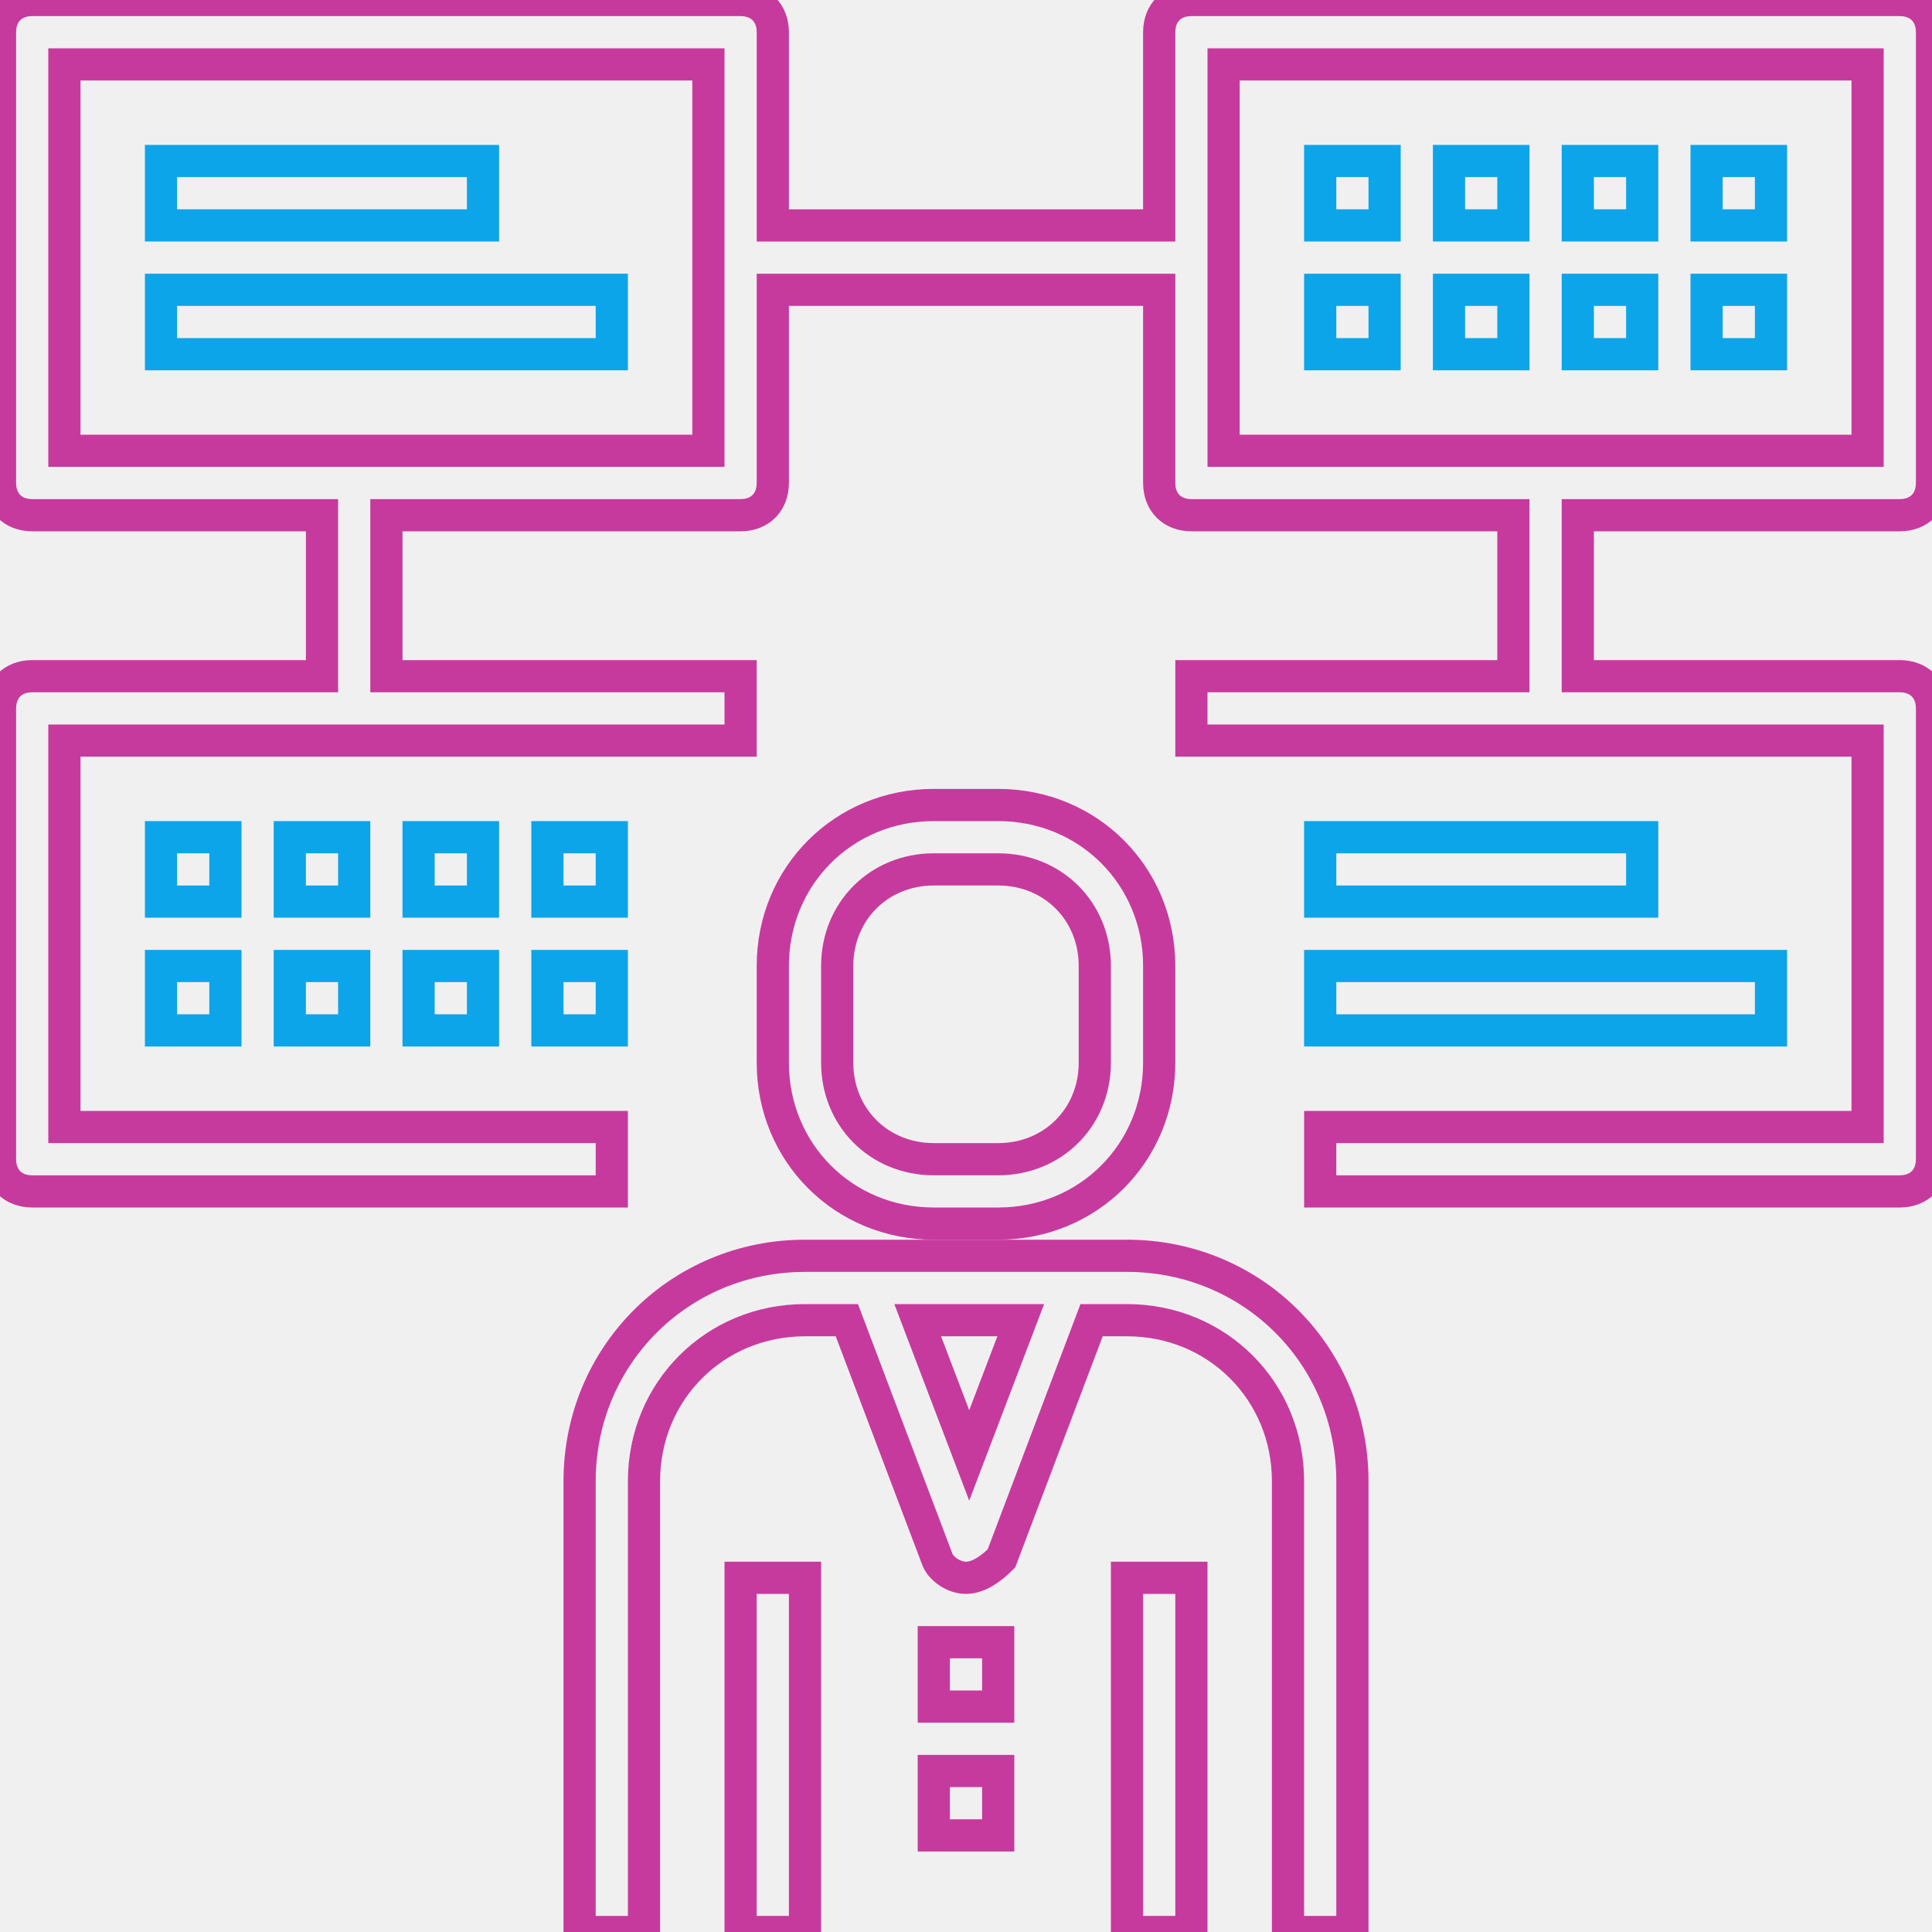
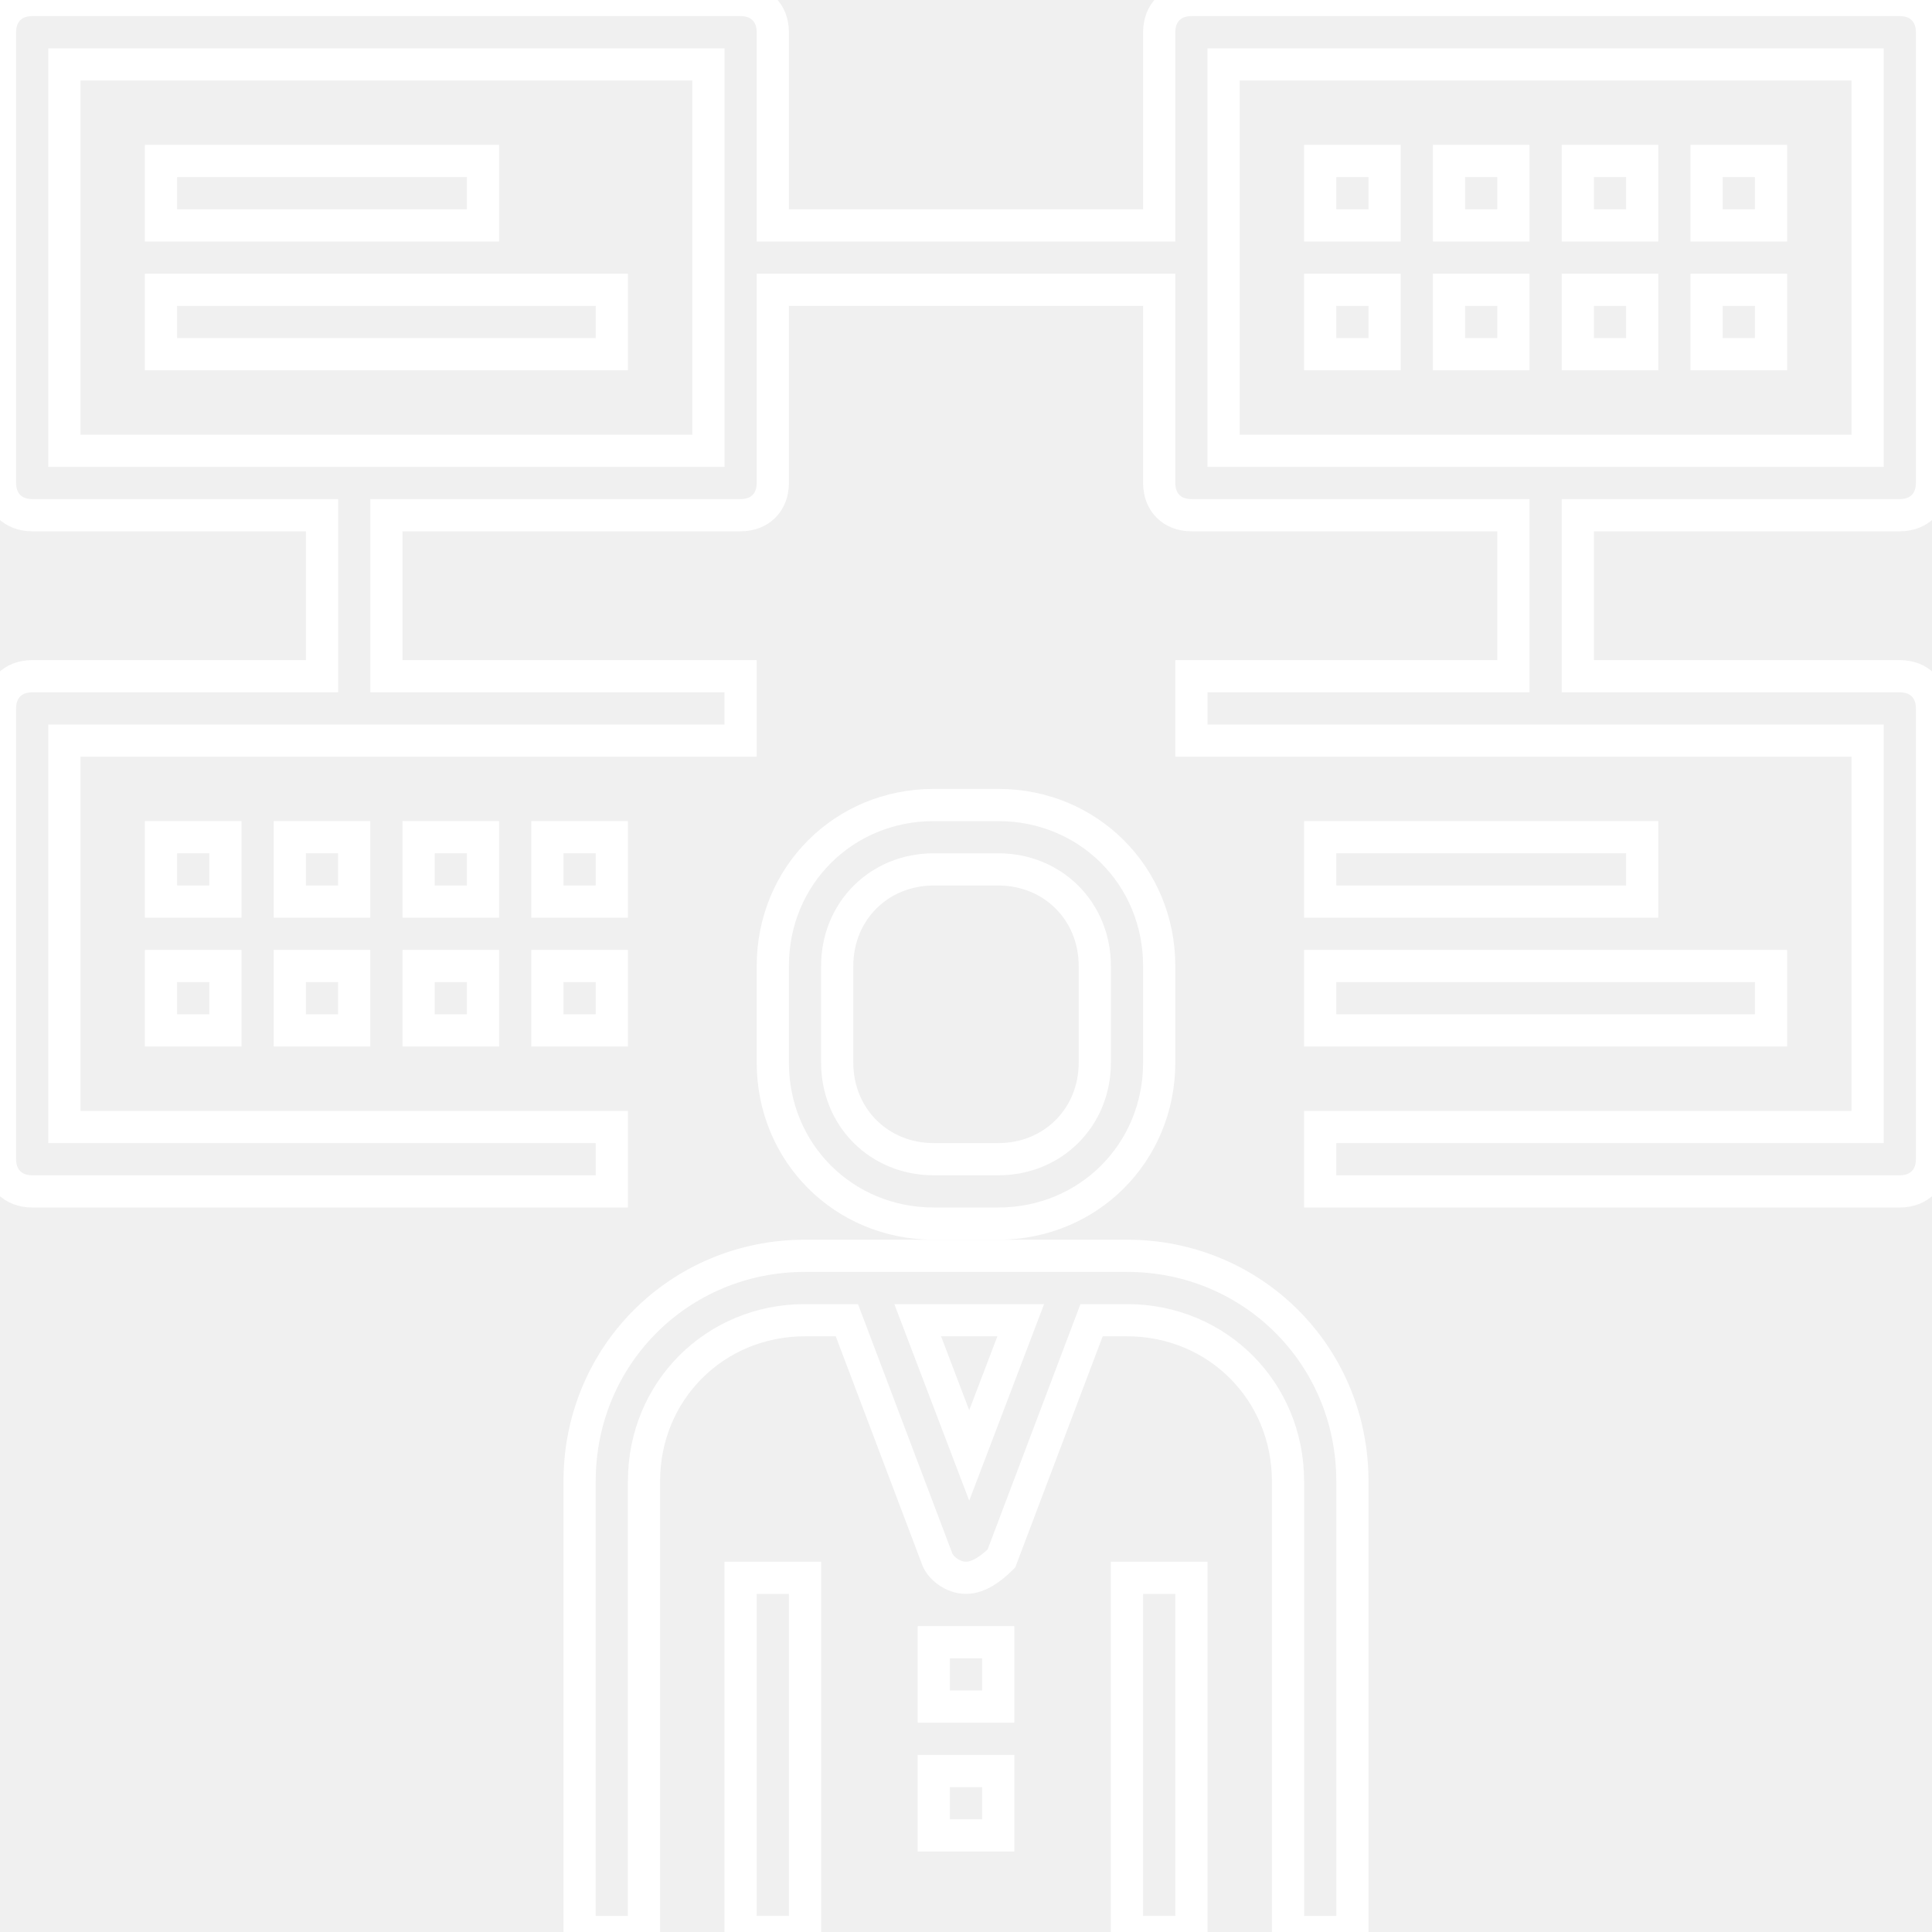
<svg xmlns="http://www.w3.org/2000/svg" version="1.1" id="Capa_1" x="0px" y="0px" viewBox="0 0 60 60" style="enable-background:new 0 0 60 60;" xml:space="preserve">
  <g>
    <g>
-       <path fill="none" stroke="#c73a9d" stroke-width="1" stroke-miterlimit="10" d="M59,16c0.6,0,1-0.4,1-1V1c0-0.6-0.4-1-1-1H37c-0.6,0-1,0.4-1,1v6H24V1c0-0.6-0.4-1-1-1H1C0.4,0,0,0.4,0,1v14    c0,0.6,0.4,1,1,1h9v5H1c-0.6,0-1,0.4-1,1v14c0,0.6,0.4,1,1,1h18v-2H2V23h21v-2H12v-5h11c0.6,0,1-0.4,1-1V9h12v6c0,0.6,0.4,1,1,1    h10v5H37v2h21v12H41v2h18c0.6,0,1-0.4,1-1V22c0-0.6-0.4-1-1-1H49v-5H59z M22,14H2V2h20V14z M38,2h20v12H38V2z" />
-       <path fill="none" stroke="#c73a9d" stroke-width="1" stroke-miterlimit="10" d="M35,39H25c-3.9,0-7,3.1-7,7v14h2V46c0-2.8,2.2-5,5-5h1.3l2.8,7.4c0.1,0.3,0.5,0.6,0.9,0.6s0.8-0.3,1.1-0.6l2.8-7.4H35    c2.8,0,5,2.2,5,5v14h2V46C42,42.1,38.9,39,35,39z M30.1,45.2L28.5,41h3.2L30.1,45.2z" />
-       <rect fill="none" stroke="#c73a9d" stroke-width="1" stroke-miterlimit="10" x="29" y="51" width="2" height="2" />
-       <rect fill="none" stroke="#c73a9d" stroke-width="1" stroke-miterlimit="10" x="29" y="55" width="2" height="2" />
-       <path fill="none" stroke="#c73a9d" stroke-width="1" stroke-miterlimit="10" d="M29,38h2c2.8,0,5-2.2,5-5v-3c0-2.8-2.2-5-5-5h-2c-2.8,0-5,2.2-5,5v3C24,35.8,26.2,38,29,38z M26,30c0-1.7,1.3-3,3-3h2    c1.7,0,3,1.3,3,3v3c0,1.7-1.3,3-3,3h-2c-1.7,0-3-1.3-3-3V30z" />
-       <rect fill="none" stroke="#c73a9d" stroke-width="1" stroke-miterlimit="10" x="23" y="49" width="2" height="11" />
-       <rect fill="none" stroke="#c73a9d" stroke-width="1" stroke-miterlimit="10" x="35" y="49" width="2" height="11" />
-       <rect fill="none" stroke="#0da5e9" stroke-width="1" stroke-miterlimit="10" x="5" y="5" width="10" height="2" />
-       <rect fill="none" stroke="#0da5e9" stroke-width="1" stroke-miterlimit="10" x="5" y="9" width="14" height="2" />
-       <rect fill="none" stroke="#0da5e9" stroke-width="1" stroke-miterlimit="10" x="41" y="26" width="10" height="2" />
-       <rect fill="none" stroke="#0da5e9" stroke-width="1" stroke-miterlimit="10" x="41" y="30" width="14" height="2" />
-       <rect fill="none" stroke="#0da5e9" stroke-width="1" stroke-miterlimit="10" x="41" y="5" width="2" height="2" />
-       <rect fill="none" stroke="#0da5e9" stroke-width="1" stroke-miterlimit="10" x="45" y="5" width="2" height="2" />
-       <rect fill="none" stroke="#0da5e9" stroke-width="1" stroke-miterlimit="10" x="49" y="5" width="2" height="2" />
-       <rect fill="none" stroke="#0da5e9" stroke-width="1" stroke-miterlimit="10" x="53" y="5" width="2" height="2" />
-       <rect fill="none" stroke="#0da5e9" stroke-width="1" stroke-miterlimit="10" x="41" y="9" width="2" height="2" />
-       <rect fill="none" stroke="#0da5e9" stroke-width="1" stroke-miterlimit="10" x="45" y="9" width="2" height="2" />
-       <rect fill="none" stroke="#0da5e9" stroke-width="1" stroke-miterlimit="10" x="49" y="9" width="2" height="2" />
-       <rect fill="none" stroke="#0da5e9" stroke-width="1" stroke-miterlimit="10" x="53" y="9" width="2" height="2" />
-       <rect fill="none" stroke="#0da5e9" stroke-width="1" stroke-miterlimit="10" x="5" y="26" width="2" height="2" />
-       <rect fill="none" stroke="#0da5e9" stroke-width="1" stroke-miterlimit="10" x="9" y="26" width="2" height="2" />
-       <rect fill="none" stroke="#0da5e9" stroke-width="1" stroke-miterlimit="10" x="13" y="26" width="2" height="2" />
-       <rect fill="none" stroke="#0da5e9" stroke-width="1" stroke-miterlimit="10" x="17" y="26" width="2" height="2" />
-       <rect fill="none" stroke="#0da5e9" stroke-width="1" stroke-miterlimit="10" x="5" y="30" width="2" height="2" />
-       <rect fill="none" stroke="#0da5e9" stroke-width="1" stroke-miterlimit="10" x="9" y="30" width="2" height="2" />
-       <rect fill="none" stroke="#0da5e9" stroke-width="1" stroke-miterlimit="10" x="13" y="30" width="2" height="2" />
-       <rect fill="none" stroke="#0da5e9" stroke-width="1" stroke-miterlimit="10" x="17" y="30" width="2" height="2" />
+       <path fill="none" stroke="#fff" stroke-width="1" stroke-miterlimit="10" d="M59,16c0.6,0,1-0.4,1-1V1c0-0.6-0.4-1-1-1H37c-0.6,0-1,0.4-1,1v6H24V1c0-0.6-0.4-1-1-1H1C0.4,0,0,0.4,0,1v14    c0,0.6,0.4,1,1,1h9v5H1c-0.6,0-1,0.4-1,1v14c0,0.6,0.4,1,1,1h18v-2H2V23h21v-2H12v-5h11c0.6,0,1-0.4,1-1V9h12v6c0,0.6,0.4,1,1,1    h10v5H37v2h21v12H41v2h18c0.6,0,1-0.4,1-1V22c0-0.6-0.4-1-1-1H49v-5H59z M22,14H2V2h20V14z M38,2h20v12H38V2z" />
+       <path fill="none" stroke="#fff" stroke-width="1" stroke-miterlimit="10" d="M35,39H25c-3.9,0-7,3.1-7,7v14h2V46c0-2.8,2.2-5,5-5h1.3l2.8,7.4c0.1,0.3,0.5,0.6,0.9,0.6s0.8-0.3,1.1-0.6l2.8-7.4H35    c2.8,0,5,2.2,5,5v14h2V46C42,42.1,38.9,39,35,39z M30.1,45.2L28.5,41h3.2L30.1,45.2z" />
+       <rect fill="none" stroke="#fff" stroke-width="1" stroke-miterlimit="10" x="29" y="51" width="2" height="2" />
+       <rect fill="none" stroke="#fff" stroke-width="1" stroke-miterlimit="10" x="29" y="55" width="2" height="2" />
+       <path fill="none" stroke="#fff" stroke-width="1" stroke-miterlimit="10" d="M29,38h2c2.8,0,5-2.2,5-5v-3c0-2.8-2.2-5-5-5h-2c-2.8,0-5,2.2-5,5v3C24,35.8,26.2,38,29,38z M26,30c0-1.7,1.3-3,3-3h2    c1.7,0,3,1.3,3,3v3c0,1.7-1.3,3-3,3h-2c-1.7,0-3-1.3-3-3V30z" />
+       <rect fill="none" stroke="#fff" stroke-width="1" stroke-miterlimit="10" x="23" y="49" width="2" height="11" />
+       <rect fill="none" stroke="#fff" stroke-width="1" stroke-miterlimit="10" x="35" y="49" width="2" height="11" />
+       <rect fill="none" stroke="#fff" stroke-width="1" stroke-miterlimit="10" x="5" y="5" width="10" height="2" />
+       <rect fill="none" stroke="#fff" stroke-width="1" stroke-miterlimit="10" x="5" y="9" width="14" height="2" />
+       <rect fill="none" stroke="#fff" stroke-width="1" stroke-miterlimit="10" x="41" y="26" width="10" height="2" />
+       <rect fill="none" stroke="#fff" stroke-width="1" stroke-miterlimit="10" x="41" y="30" width="14" height="2" />
+       <rect fill="none" stroke="#fff" stroke-width="1" stroke-miterlimit="10" x="41" y="5" width="2" height="2" />
+       <rect fill="none" stroke="#fff" stroke-width="1" stroke-miterlimit="10" x="45" y="5" width="2" height="2" />
+       <rect fill="none" stroke="#fff" stroke-width="1" stroke-miterlimit="10" x="49" y="5" width="2" height="2" />
+       <rect fill="none" stroke="#fff" stroke-width="1" stroke-miterlimit="10" x="53" y="5" width="2" height="2" />
+       <rect fill="none" stroke="#fff" stroke-width="1" stroke-miterlimit="10" x="41" y="9" width="2" height="2" />
+       <rect fill="none" stroke="#fff" stroke-width="1" stroke-miterlimit="10" x="45" y="9" width="2" height="2" />
+       <rect fill="none" stroke="#fff" stroke-width="1" stroke-miterlimit="10" x="49" y="9" width="2" height="2" />
+       <rect fill="none" stroke="#fff" stroke-width="1" stroke-miterlimit="10" x="53" y="9" width="2" height="2" />
+       <rect fill="none" stroke="#fff" stroke-width="1" stroke-miterlimit="10" x="5" y="26" width="2" height="2" />
+       <rect fill="none" stroke="#fff" stroke-width="1" stroke-miterlimit="10" x="9" y="26" width="2" height="2" />
+       <rect fill="none" stroke="#fff" stroke-width="1" stroke-miterlimit="10" x="13" y="26" width="2" height="2" />
+       <rect fill="none" stroke="#fff" stroke-width="1" stroke-miterlimit="10" x="17" y="26" width="2" height="2" />
+       <rect fill="none" stroke="#fff" stroke-width="1" stroke-miterlimit="10" x="5" y="30" width="2" height="2" />
+       <rect fill="none" stroke="#fff" stroke-width="1" stroke-miterlimit="10" x="9" y="30" width="2" height="2" />
+       <rect fill="none" stroke="#fff" stroke-width="1" stroke-miterlimit="10" x="13" y="30" width="2" height="2" />
+       <rect fill="none" stroke="#fff" stroke-width="1" stroke-miterlimit="10" x="17" y="30" width="2" height="2" />
    </g>
  </g>
  <g>
</g>
  <g>
</g>
  <g>
</g>
  <g>
</g>
  <g>
</g>
  <g>
</g>
  <g>
</g>
  <g>
</g>
  <g>
</g>
  <g>
</g>
  <g>
</g>
  <g>
</g>
  <g>
</g>
  <g>
</g>
  <g>
</g>
</svg>
